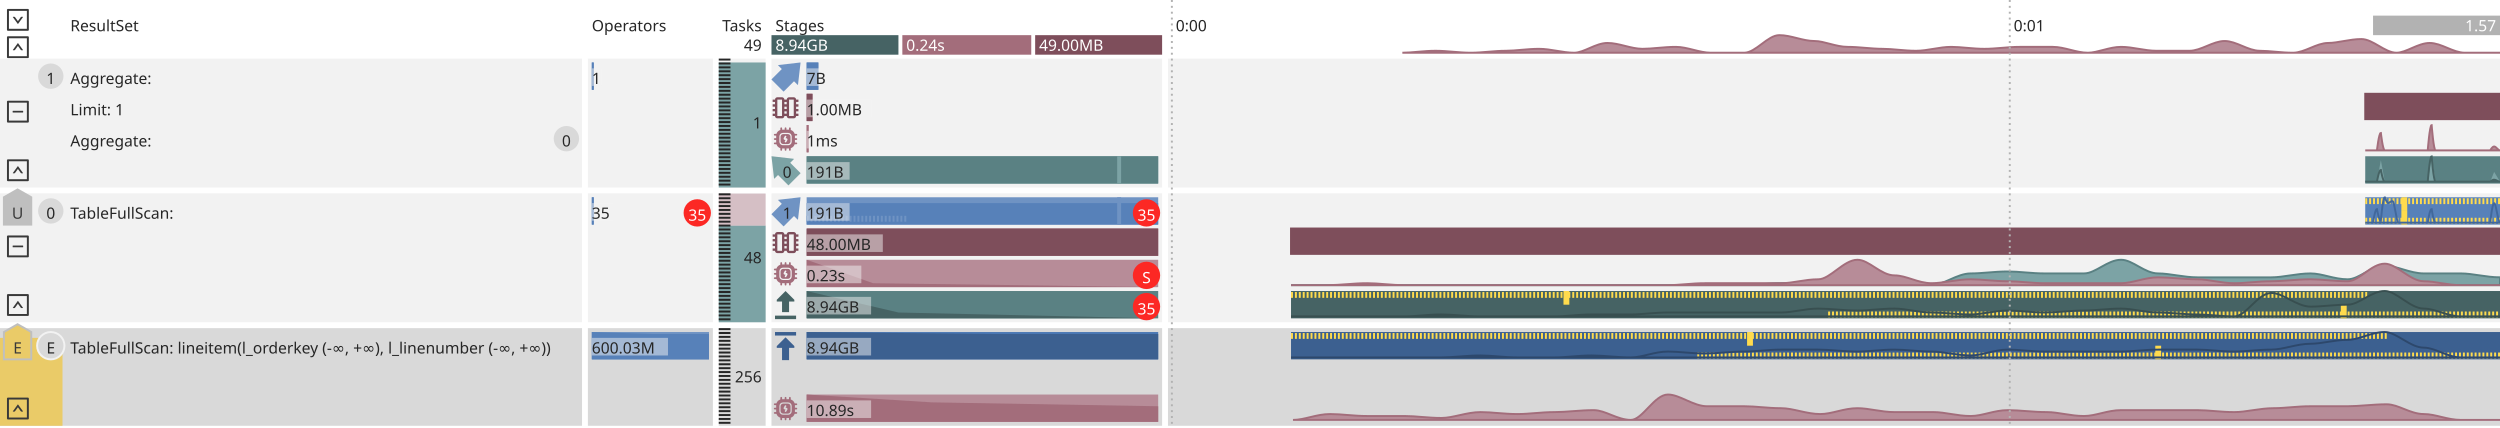
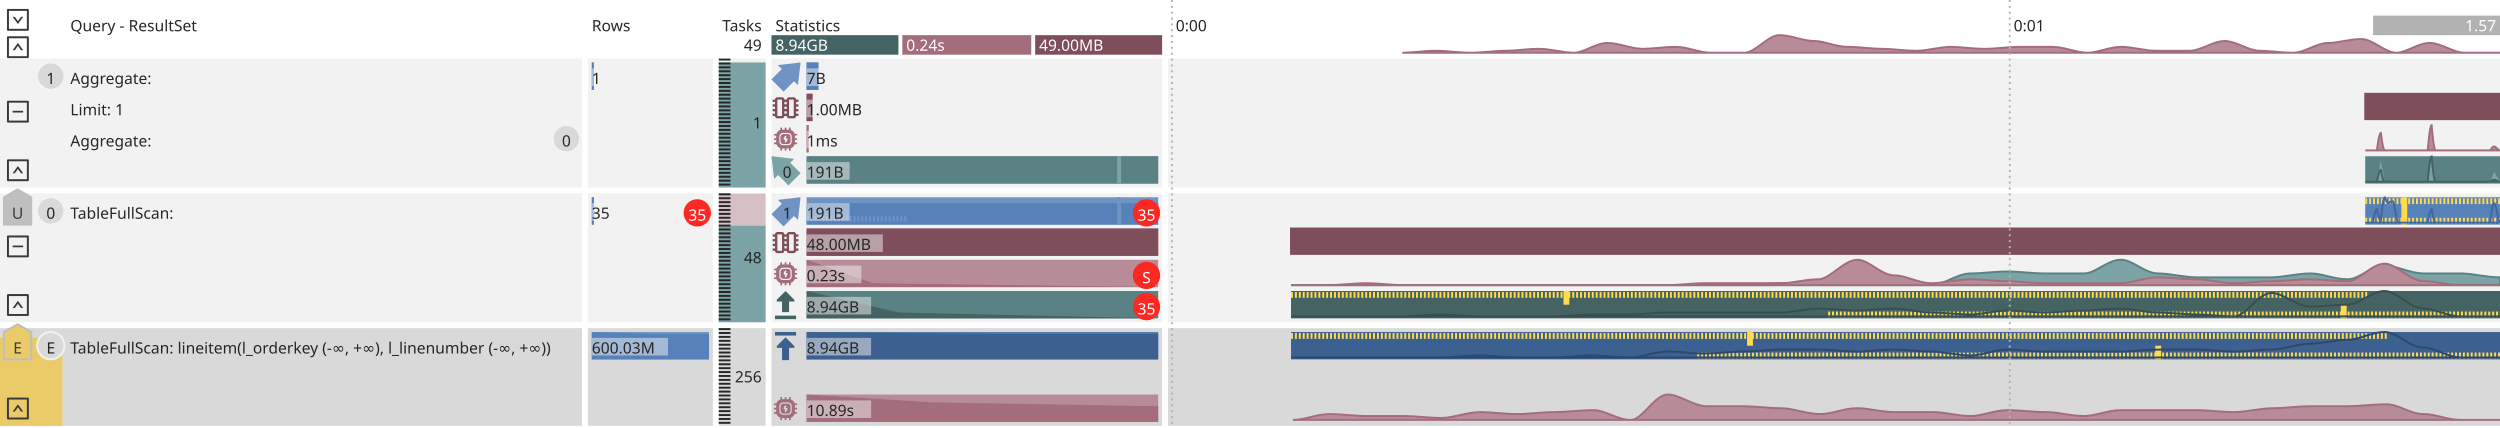
<svg xmlns="http://www.w3.org/2000/svg" width="1280" height="219">
  <clipPath id="clipTextPath">
    <rect x="0" y="0" width="298" height="219" />
  </clipPath>
  <defs>
    <g id="icon_memory">
      <path fill-rule="evenodd" clip-rule="evenodd" d="M5 3C3.895 3 3 3.895 3 5H1V7H3V9H1V11H3V13H1V15H3V17H1V19H3C3 20.105 3.895 21 5 21H9C10.105 21 11 20.105 11 19H13C13 20.105 13.895 21 15 21H19C20.105 21 21 20.105 21 19H23V17H21V15H23V13H21V11H23V9H21V7H23V5H21C21 3.895 20.105 3 19 3H15C13.895 3 13 3.895 13 5H11C11 3.895 10.105 3 9 3H5ZM11 7V9H13V7H11ZM11 11V13H13V11H11ZM11 15V17H13V15H11ZM5 5H9V19H5V5ZM15 5H19V19H15V5Z" />
    </g>
    <g id="icon_cpu">
      <path d="M13.98 7.75H10.01C8.76 7.75 7.74 8.76 7.74 10.02V13.99C7.74 15.24 8.75 16.26 10.01 16.26H13.98C15.23 16.26 16.25 15.25 16.25 13.99V10.02C16.25 8.76 15.24 7.75 13.98 7.75ZM13.5 12.98L12.61 14.53C12.48 14.76 12.24 14.88 12 14.88C11.88 14.88 11.75 14.85 11.65 14.79C11.31 14.6 11.19 14.17 11.39 13.83L12.03 12.72H11.47C11.02 12.72 10.65 12.52 10.45 12.18C10.25 11.84 10.27 11.42 10.5 11.03L11.39 9.48C11.59 9.14 12.02 9.03 12.35 9.22C12.69 9.41 12.81 9.84 12.61 10.18L11.97 11.29H12.53C12.98 11.29 13.35 11.49 13.55 11.83C13.75 12.17 13.73 12.59 13.5 12.98Z" />
      <path d="M21.25 12.75C21.67 12.75 22 12.41 22 12C22 11.58 21.67 11.25 21.25 11.25H20V9.05H21.25C21.67 9.05 22 8.72 22 8.3C22 7.89 21.67 7.55 21.25 7.55H19.77C19.29 5.96 18.04 4.71 16.45 4.23V2.75C16.45 2.34 16.11 2 15.7 2C15.29 2 14.95 2.34 14.95 2.75V4H12.75V2.75C12.75 2.34 12.41 2 12 2C11.59 2 11.25 2.34 11.25 2.75V4H9.06V2.75C9.06 2.34 8.72 2 8.31 2C7.89 2 7.56 2.34 7.56 2.75V4.23C5.96 4.71 4.71 5.96 4.23 7.55H2.75C2.34 7.55 2 7.89 2 8.3C2 8.72 2.34 9.05 2.75 9.05H4V11.25H2.75C2.34 11.25 2 11.58 2 12C2 12.41 2.34 12.75 2.75 12.75H4V14.95H2.75C2.34 14.95 2 15.28 2 15.7C2 16.11 2.34 16.45 2.75 16.45H4.23C4.7 18.04 5.96 19.29 7.56 19.77V21.25C7.56 21.66 7.89 22 8.31 22C8.72 22 9.06 21.66 9.06 21.25V20H11.26V21.25C11.26 21.66 11.59 22 12.01 22C12.42 22 12.76 21.66 12.76 21.25V20H14.95V21.25C14.95 21.66 15.29 22 15.7 22C16.11 22 16.45 21.66 16.45 21.25V19.77C18.04 19.29 19.29 18.04 19.77 16.45H21.25C21.67 16.45 22 16.11 22 15.7C22 15.28 21.67 14.95 21.25 14.95H20V12.75H21.25ZM17.26 14.26C17.26 15.91 15.91 17.26 14.26 17.26H9.74C8.09 17.26 6.74 15.91 6.74 14.26V9.74C6.74 8.09 8.09 6.74 9.74 6.74H14.26C15.91 6.74 17.26 8.09 17.26 9.74V14.26Z" />
    </g>
    <g id="icon_ingress">
      <path d="M3 6L6 6L6 12L10 12L10 6L13 6V5L8 0L3 5L3 6Z" />
      <path d="M2 16L14 16V14L2 14V16Z" />
    </g>
    <g id="icon_egress">
      <path d="M13 9H10V16H6V9L3 9V8L8 3L13 8V9Z" />
      <path d="M14 2H2V0H14V2Z" />
    </g>
    <g id="icon_input">
      <path d="M456.49,264.459L295.206,103.183l56.572-56.572c1.084-1.08,1.456-2.696,0.948-4.14c-0.504-1.448-1.792-2.48-3.316-2.656         L4.654,0.027c-1.22-0.144-2.428,0.284-3.292,1.148c-0.864,0.86-1.284,2.068-1.144,3.28L40.01,349.208         c0.176,1.52,1.208,2.812,2.656,3.316c1.448,0.508,3.068,0.14,4.144-0.948l56.18-56.18L264.274,456.68         c0.748,0.748,1.764,1.172,2.828,1.172c1.06,0,2.076-0.424,2.828-1.172l186.556-186.568         C458.05,268.555,458.05,266.027,456.49,264.459z" />
    </g>
    <g id="icon_output">
      <path d="M456.494,1.168c-0.864-0.86-2.064-1.284-3.288-1.14l-344.76,39.78c-1.524,0.18-2.812,1.216-3.32,2.656         c-0.504,1.456-0.132,3.068,0.948,4.148l56.572,56.576L1.362,264.464c-1.564,1.564-1.564,4.092,0,5.656l186.56,186.556         c0.78,0.784,1.804,1.172,2.828,1.172c1.024,0,2.048-0.388,2.828-1.172l161.28-161.28l56.18,56.18         c1.084,1.088,2.7,1.452,4.144,0.952c1.448-0.504,2.48-1.796,2.656-3.32L457.63,4.456C457.774,3.248,457.354,2.036,456.494,1.168z" />
    </g>
    <g id="icon_plus">
      <path d="M328 544h152v152c0 4.4 3.6 8 8 8h48c4.4 0 8-3.6 8-8V544h152c4.4 0 8-3.6 8-8v-48c0-4.4-3.6-8-8-8H544V328c0-4.4-3.6-8-8-8h-48c-4.4 0-8 3.6-8 8v152H328c-4.4 0-8 3.6-8 8v48c0 4.4 3.6 8 8 8" />
      <path d="M880 112H144c-17.7 0-32 14.3-32 32v736c0 17.7 14.3 32 32 32h736c17.7 0 32-14.3 32-32V144c0-17.7-14.3-32-32-32m-40 728H184V184h656z" />
    </g>
    <g id="icon_minus">
      <path d="M328 544h368c4.4 0 8-3.6 8-8v-48c0-4.4-3.6-8-8-8H328c-4.4 0-8 3.6-8 8v48c0 4.4 3.6 8 8 8" />
      <path d="M880 112H144c-17.7 0-32 14.3-32 32v736c0 17.7 14.3 32 32 32h736c17.7 0 32-14.3 32-32V144c0-17.7-14.3-32-32-32m-40 728H184V184h656z" />
    </g>
    <g id="icon_arrowup">
      <path d="M334 624h46.9c10.2 0 19.9-4.9 25.9-13.2L512 465.4l105.2 145.4c6 8.3 15.6 13.2 25.9 13.2H690c6.5 0 10.3-7.4 6.5-12.7l-178-246a7.95 7.95 0 0 0-12.9 0l-178 246A7.96 7.96 0 0 0 334 624" />
      <path d="M880 112H144c-17.7 0-32 14.3-32 32v736c0 17.7 14.3 32 32 32h736c17.7 0 32-14.3 32-32V144c0-17.7-14.3-32-32-32m-40 728H184V184h656z" />
    </g>
    <g id="icon_arrowdn">
      <path d="M505.5 658.7c3.2 4.4 9.7 4.4 12.9 0l178-246c3.8-5.3 0-12.7-6.5-12.7H643c-10.2 0-19.9 4.9-25.9 13.2L512 558.6L406.8 413.2c-6-8.3-15.6-13.2-25.9-13.2H334c-6.5 0-10.3 7.4-6.5 12.7z" />
      <path d="M880 112H144c-17.7 0-32 14.3-32 32v736c0 17.7 14.3 32 32 32h736c17.7 0 32-14.3 32-32V144c0-17.7-14.3-32-32-32m-40 728H184V184h656z" />
    </g>
  </defs>
  <style type="text/css">
  rect.stage { stroke-width:0; fill:var(--stage-main, #F2F2F2); }
  rect.clone { stroke-width:0; fill:var(--stage-clone, #D9D9D9); }
  rect.blocks { stroke-width:0; fill:var(--block-medium, #EACB68); }
  .texts { text-anchor:start; font-family:Verdana; font-size:8px; fill:var(--stage-text, #262626); }
  .textm { text-anchor:middle; font-family:Verdana; font-size:8px; fill:var(--stage-text, #262626); }
  .texte { text-anchor:end; font-family:Verdana; font-size:8px; fill:var(--stage-text, #262626); }
  .textc { text-anchor:end; dominant-baseline:middle; font-family:Verdana; font-size:8px; fill:var(--stage-text, #262626); }
  circle.stage { stroke:var(--stage-main, #F2F2F2); stroke-width:1; fill:var(--stage-clone, #D9D9D9); }
  line.opdiv { stroke-width:1; stroke:var(--stage-grid, #B2B2B2); stroke-dasharray:1,2; }
  text.clipped { clip-path:url(#clipTextPath); }
  polygon.conn { stroke-width:0; fill:var(--conn-fill, #BFBFBF); }
  path.conn { stroke-width:1; stroke:var(--conn-line, #BFBFBF); fill:var(--conn-fill, #BFBFBF); }
  rect.conn { stroke-width:1; stroke:var(--conn-line, #BFBFBF); fill:none; }
  path.conn.blocks { stroke-width:1; stroke:var(--conn-line, #BFBFBF); fill:var(--block-medium, #EACB68); }
  text.conn { text-anchor:middle; font-family:Verdana; font-size:8px; fill:var(--conn-text, #393939); }
  rect.background { stroke-width:0; fill:#33FFFF; opacity:0; }
  rect.transparent { stroke-width:0; fill:#33FFFF; opacity:0; }
  g.selected circle.stage { fill:#33FFFF; }
  g.selected polygon.conn { fill:#33FFFF; }
  g.selected path.conn { stroke:#33FFFF; fill:#33FFFF; }
  g.selected rect.stage { fill:#33FFFF; }
  g.selected rect.clone { fill:#33FFFF; }
  g.selected rect.background { opacity:1; }
  g.selected path.blocks { stroke:#33FFFF; }
  g.selected circle.stage.selected { fill:#33FFFF; }
  polygon.conn.selected { fill:#33FFFF; }
  path.conn.selected { stroke:#33FFFF; fill:#33FFFF; }
  rect.stage.selected { fill:#33FFFF; }
  rect.clone.selected { fill:#33FFFF; }
  rect.background.selected { opacity:1; }
  path.blocks.selected { stroke:#33FFFF; }
  svg:not(.folded) &gt; g &gt; g.button .icon_plus { opacity:0; }
  svg.folded &gt; g &gt; g.button .icon_minus { opacity:0; }
</style>
  <svg data-height="218" width="1280" height="218" x="0" y="0">
    <text x="602" y="16" class="texts">0:00</text>
    <text x="1031" y="16" class="texts">0:01</text>
    <g data-group="g1" class="selectable">
      <rect x="0" y="3" width="298" height="24" class="background" />
-       <text x="36" y="16" class="texts">ResultSet</text>
+       <text x="36" y="16" class="texts">Query - ResultSet</text>
    </g>
    <g class="ardn button">
      <rect x="2" y="3" width="14" height="14" class="transparent" />
      <use href="#icon_arrowdn" transform="translate(2 3) scale(0.014, 0.014)" fill="var(--conn-text, #393939)" />
    </g>
    <g class="aruu button">
      <rect x="2" y="17" width="14" height="14" class="transparent" />
      <use href="#icon_arrowup" transform="translate(2 17) scale(0.014, 0.014)" fill="var(--conn-text, #393939)" />
    </g>
-     <text x="303" y="16" class="texts">Operators</text>
-     <text x="397" y="16" class="texts">Stages</text>
+     <text x="303" y="16" class="texts">Rows</text>
+     <text x="397" y="16" class="texts">Statistics</text>
    <text x="390" y="16" class="texte">Tasks</text>
    <text x="390" y="26" class="texte">49</text>
    <g>
      <rect x="395" y="18" width="65" height="10" stroke-width="0" fill="var(--ingress-medium, #466364)" />
      <text font-family="Verdana" font-size="8px" fill="var(--text-light, #FFFFFF)" x="397" y="26">8.94GB</text>
    </g>
    <g>
      <rect x="462" y="18" width="66" height="10" stroke-width="0" fill="var(--cpu-medium, #A36D7B)" />
      <text font-family="Verdana" font-size="8px" fill="var(--text-light, #FFFFFF)" x="464" y="26">0.24s</text>
    </g>
    <g>
      <rect x="530" y="18" width="65" height="10" stroke-width="0" fill="var(--mem-medium, #7E4E5B)" />
      <text font-family="Verdana" font-size="8px" fill="var(--text-light, #FFFFFF)" x="532" y="26">49.00MB</text>
    </g>
    <g>
      <rect x="1215" y="8" width="65" height="10" stroke-width="0" fill="var(--stage-grid, #B2B2B2)" />
      <text text-anchor="end" font-family="Verdana" font-size="8px" fill="var(--text-inv, #FFFFFF)" x="1278" y="16">1.57</text>
    </g>
    <g>
      <path d="M718,27c5,0,11,-1,17,-1c6,0,12,1,18,1c6,0,12,-1,18,-1c5,0,11,-1,17,-1c6,0,12,2,18,2c5,0,11,-5,17,-5c6,0,12,3,18,3c5,0,11,-1,17,-1c6,0,12,3,18,3c5,0,11,0,17,0c6,0,12,-9,18,-9c6,0,12,3,18,3c5,0,11,3,17,3c6,0,12,1,18,1c5,0,11,1,17,1c6,0,12,-2,18,-2c5,0,11,1,17,1c6,0,12,-1,18,-1c5,0,11,0,17,0c6,0,12,3,18,3c5,0,11,-3,17,-3c6,0,12,2,18,2c5,0,11,0,17,0c6,0,12,-5,18,-5c6,0,12,5,18,5c5,0,11,1,17,1c6,0,12,-5,18,-5c5,0,11,-2,17,-2c6,0,12,7,18,7c5,0,11,-5,17,-5c6,0,12,5,18,5c6,0,12,0,18,0c0,0,0,0,0,0z" stroke-width="1" stroke="var(--cpu-medium, #A36D7B)" fill="var(--cpu-light, #B78C98)" />
    </g>
    <svg data-stage="outer 1" data-height="191" width="1280" height="191" x="0" y="27">
      <svg class="slimable" data-stage="inner 1" data-height="66" width="1280" height="66" x="0" y="3">
        <g data-group="g2" class="selectable">
          <rect x="0" y="0" width="298" height="100%" class="stage" />
          <rect x="301" y="0" width="64" height="100%" class="stage" />
          <rect x="395" y="0" width="200" height="100%" class="stage" />
          <rect x="368" y="0" width="24" height="100%" class="stage" />
          <rect x="598" y="0" width="682" height="100%" class="stage" />
          <g>
            <text x="36" y="13" class="texts clipped">Aggregate: </text>
            <g>
              <rect x="303" y="2" width="1" height="14" stroke-width="0" fill="var(--output-light, #6F93C3)" />
              <polygon points="303,2 303,2 304,2 304,16 303,16" stroke="none" fill="var(--output-medium, #5781B9)" />
              <rect x="303" y="5" width="5" height="9" stroke-width="0" opacity="0.5" fill="var(--stage-main, #F2F2F2)" />
              <text font-family="Verdana" font-size="8px" fill="var(--text-summary, #262626)" x="303" y="13">1</text>
            </g>
          </g>
          <g>
            <text x="36" y="29" class="texts clipped">Limit: 1</text>
          </g>
          <g>
            <text x="36" y="45" class="texts clipped">Aggregate: </text>
          </g>
          <g data-group="g3" class="selectable">
            <circle cx="290" cy="41" r="7" class="stage" />
            <text x="290" y="45" class="textm">0</text>
          </g>
          <circle cx="26" cy="9" r="7" class="stage" />
          <text x="26" y="13" class="textm">1</text>
          <g data-group="g1" class="selectable">
            <g>
              <rect x="395" y="2" width="200" height="14" class="background" />
              <use href="#icon_output" transform="translate(395 2) scale(0.0325 0.0325)" fill="var(--output-light, #6F93C3)" />
              <rect x="413" y="2" width="6" height="14" stroke-width="0" fill="var(--output-light, #6F93C3)" />
              <polygon points="413,2 416,2 419,2 419,16 413,16" stroke="none" fill="var(--output-medium, #5781B9)" />
              <line x1="413" y1="13" x2="413" y2="13" stroke-width="3" stroke="var(--output-light, #6F93C3)" stroke-dasharray="1,1" />
              <rect x="413" y="5" width="11" height="9" stroke-width="0" opacity="0.5" fill="var(--stage-main, #F2F2F2)" />
              <text font-family="Verdana" font-size="8px" fill="var(--text-summary, #262626)" x="413" y="13">7B</text>
            </g>
            <g>
              <rect x="1280" y="2" width="1" height="14" stroke-width="0" fill="var(--output-medium, #5781B9)" />
            </g>
          </g>
          <g>
            <use href="#icon_memory" transform="translate(395 18) scale(0.6 0.6)" fill="var(--mem-medium, #7E4E5B)" />
            <rect x="413" y="18" width="3" height="14" stroke-width="0" fill="var(--mem-light, #AA7785)" />
            <polygon points="413,18 414,18 416,18 416,32 413,32" stroke="none" fill="var(--mem-medium, #7E4E5B)" />
            <rect x="413" y="21" width="33" height="9" stroke-width="0" opacity="0.5" fill="var(--stage-main, #F2F2F2)" />
            <text font-family="Verdana" font-size="8px" fill="var(--text-summary, #262626)" x="413" y="29">1.00MB</text>
          </g>
          <g>
            <path d="M1211,31c0,0,0,-13,0,-13c23,0,46,0,69,0c0,0,0,13,0,13z" stroke-width="1" stroke="var(--mem-medium, #7E4E5B)" fill="var(--mem-medium, #7E4E5B)" />
          </g>
          <g>
            <use href="#icon_cpu" transform="translate(395 34) scale(0.6 0.6)" fill="var(--cpu-medium, #A36D7B)" />
            <rect x="413" y="34" width="1" height="14" stroke-width="0" fill="var(--cpu-light, #B78C98)" />
            <polygon points="413,34 413,34 414,34 414,48 413,48" stroke="none" fill="var(--cpu-medium, #A36D7B)" />
            <rect x="413" y="37" width="16" height="9" stroke-width="0" opacity="0.5" fill="var(--stage-main, #F2F2F2)" />
            <text font-family="Verdana" font-size="8px" fill="var(--text-summary, #262626)" x="413" y="45">1ms</text>
          </g>
          <g>
            <rect x="368" y="3%" width="24" height="97%" stroke-width="0" fill="var(--input-light, #7CA3A5)" />
          </g>
          <g>
            <rect x="368" y="0%" width="24" height="3%" stroke-width="0" fill="var(--cpu-light, #B78C98)" opacity="8.943878349e-08" />
          </g>
          <g>
            <path d="M1211,47c0,0,0,0,1,0c1,0,2,0,3,0c0,0,1,0,2,0c0,0,1,-9,2,-9c0,0,1,9,2,9c0,0,1,0,2,0c0,0,1,0,2,0c1,0,2,0,3,0c0,0,1,0,2,0c0,0,1,0,2,0c0,0,1,0,2,0c0,0,1,0,2,0c0,0,1,0,2,0c1,0,2,0,3,0c0,0,1,0,2,0c0,0,1,-13,2,-13c0,0,1,13,2,13c0,0,1,0,2,0c0,0,1,0,2,0c1,0,2,0,3,0c0,0,1,0,2,0c0,0,1,0,2,0c0,0,1,0,2,0c0,0,1,0,2,0c0,0,1,0,2,0c1,0,2,0,3,0c0,0,1,0,2,0c0,0,1,0,2,0c0,0,1,0,2,0c0,0,1,0,2,0c0,0,1,-2,2,-2c1,0,2,2,3,2c0,0,0,0,0,0z" stroke-width="1" stroke="var(--cpu-medium, #A36D7B)" fill="var(--cpu-light, #B78C98)" />
          </g>
          <g>
            <line x1="371" y1="0%" x2="371" y2="100%" stroke-width="6" stroke="var(--stage-text, #262626)" stroke-dasharray="1,1" />
            <text x="390" y="50%" class="textc">1</text>
          </g>
          <g class="plus button">
            <rect x="2" y="20" width="14" height="14" class="transparent" />
            <use href="#icon_minus" class="icon_minus" transform="translate(2 20) scale(0.014, 0.014)" fill="var(--conn-text, #393939)" />
            <use href="#icon_plus" class="icon_plus" transform="translate(2 20) scale(0.014, 0.014)" fill="var(--conn-text, #393939)" />
          </g>
          <g class="arup button">
            <rect x="2" y="50" width="14" height="14" class="transparent" />
            <use href="#icon_arrowup" transform="translate(2 50) scale(0.014, 0.014)" fill="var(--conn-text, #393939)" />
          </g>
          <g data-group="g3" class="selectable">
            <g>
              <rect x="395" y="50" width="200" height="14" class="background" />
              <use href="#icon_input" transform="translate(395 50) scale(0.0325 0.0325)" fill="var(--input-light, #7CA3A5)" />
              <text x="403" y="61" class="textm">0</text>
              <rect x="413" y="50" width="180" height="14" stroke-width="0" fill="var(--input-light, #7CA3A5)" />
              <polygon points="413,50 503,50 593,50 593,64 413,64" stroke="none" fill="var(--input-medium, #5A8183)" />
              <line x1="573" y1="50" x2="573" y2="64" stroke-width="2" stroke="var(--input-light, #7CA3A5)" />
              <line x1="413" y1="61" x2="413" y2="61" stroke-width="3" stroke="var(--input-light, #7CA3A5)" stroke-dasharray="1,1" />
              <rect x="413" y="53" width="22" height="9" stroke-width="0" opacity="0.5" fill="var(--stage-main, #F2F2F2)" />
              <text font-family="Verdana" font-size="8px" fill="var(--text-summary, #262626)" x="413" y="61">191B</text>
            </g>
            <g>
              <rect x="598" y="50" width="682" height="14" class="background" />
              <rect x="1211" y="50" width="70" height="14" stroke-width="0" fill="var(--input-medium, #5A8183)" />
            </g>
            <polygon points="1211,63 1211,63 1212,63 1215,63 1217,63 1219,52 1221,63 1223,63 1225,63 1228,63 1230,63 1232,63 1234,63 1236,63 1238,63 1241,63 1243,63 1245,50 1247,63 1249,63 1251,63 1254,63 1256,63 1258,63 1260,63 1262,63 1264,63 1267,63 1269,63 1271,63 1273,63 1275,63 1277,58 1280,63 1280,63 " stroke="none" fill="var(--input-light, #7CA3A5)" />
            <path d="M1211,63c0,0,0,0,1,0c1,0,2,0,3,0c0,0,1,0,2,0c0,0,1,-6,2,-6c0,0,1,6,2,6c0,0,1,0,2,0c0,0,1,0,2,0c1,0,2,0,3,0c0,0,1,0,2,0c0,0,1,0,2,0c0,0,1,0,2,0c0,0,1,0,2,0c0,0,1,0,2,0c1,0,2,0,3,0c0,0,1,0,2,0c0,0,1,-13,2,-13c0,0,1,13,2,13c0,0,1,0,2,0c0,0,1,0,2,0c1,0,2,0,3,0c0,0,1,0,2,0c0,0,1,0,2,0c0,0,1,0,2,0c0,0,1,0,2,0c0,0,1,0,2,0c1,0,2,0,3,0c0,0,1,0,2,0c0,0,1,0,2,0c0,0,1,0,2,0c0,0,1,0,2,0c0,0,1,-1,2,-1c1,0,2,1,3,1c0,0,0,0,0,0z" stroke-width="1" stroke="var(--input-dark, #466364)" fill="none" />
          </g>
        </g>
      </svg>
      <svg data-stage="outer 0" data-height="122" width="1280" height="122" x="0" y="69">
        <svg class="slimable" data-stage="inner 0" data-height="66" width="1280" height="66" x="0" y="3">
          <g data-group="g4" class="selectable">
            <rect x="0" y="0" width="298" height="100%" class="stage" />
            <rect x="301" y="0" width="64" height="100%" class="stage" />
            <rect x="395" y="0" width="200" height="100%" class="stage" />
            <rect x="368" y="0" width="24" height="100%" class="stage" />
            <rect x="598" y="0" width="682" height="100%" class="stage" />
            <g>
              <text x="36" y="13" class="texts clipped">TableFullScan: </text>
              <g>
                <rect x="303" y="2" width="1" height="14" stroke-width="0" fill="var(--output-light, #6F93C3)" />
                <polygon points="303,2 303,2 304,2 304,16 303,16" stroke="none" fill="var(--output-medium, #5781B9)" />
                <rect x="303" y="5" width="11" height="9" stroke-width="0" opacity="0.5" fill="var(--stage-main, #F2F2F2)" />
                <text font-family="Verdana" font-size="8px" fill="var(--text-summary, #262626)" x="303" y="13">35</text>
              </g>
              <g>
                <circle cx="357" cy="10" r="7" stroke="none" fill="var(--stage-texthl, #FC2824)" />
                <text text-anchor="middle" font-family="Verdana" font-size="8px" fill="var(--text-light, #FFFFFF)" x="357" y="14">35</text>
              </g>
            </g>
            <circle cx="26" cy="9" r="7" class="stage" />
            <text x="26" y="13" class="textm">0</text>
            <g data-group="g3" class="selectable">
              <g>
                <rect x="395" y="2" width="200" height="14" class="background" />
                <use href="#icon_output" transform="translate(395 2) scale(0.0325 0.0325)" fill="var(--output-light, #6F93C3)" />
                <text x="403" y="13" class="textm">1</text>
                <rect x="413" y="2" width="180" height="14" stroke-width="0" fill="var(--output-light, #6F93C3)" />
                <polygon points="413,2 413,5 593,5 593,16 413,16" stroke="none" fill="var(--output-medium, #5781B9)" />
                <line x1="573" y1="2" x2="573" y2="16" stroke-width="2" stroke="var(--output-light, #6F93C3)" />
                <line x1="413" y1="13" x2="465" y2="13" stroke-width="3" stroke="var(--output-light, #6F93C3)" stroke-dasharray="1,1" />
                <rect x="413" y="5" width="22" height="9" stroke-width="0" opacity="0.5" fill="var(--stage-main, #F2F2F2)" />
                <text font-family="Verdana" font-size="8px" fill="var(--text-summary, #262626)" x="413" y="13">191B</text>
              </g>
              <g>
                <circle cx="587" cy="10" r="7" stroke="none" fill="var(--stage-texthl, #FC2824)" />
                <text text-anchor="middle" font-family="Verdana" font-size="8px" fill="var(--text-light, #FFFFFF)" x="587" y="14">35</text>
              </g>
              <g>
                <rect x="598" y="2" width="682" height="14" class="background" />
                <rect x="1211" y="2" width="70" height="14" stroke-width="0" fill="var(--output-medium, #5781B9)" />
              </g>
              <line x1="1211" y1="4" x2="1280" y2="4" stroke-width="3" stroke="var(--minmax-line, #FFDB4D)" stroke-dasharray="1,1" />
              <line x1="1231" y1="2" x2="1231" y2="9" stroke-width="3" stroke="var(--minmax-line, #FFDB4D)" />
              <line x1="1211" y1="14" x2="1280" y2="14" stroke-width="3" stroke="var(--minmax-line, #FFDB4D)" stroke-dasharray="1,1" />
              <line x1="1231" y1="9" x2="1231" y2="16" stroke-width="3" stroke="var(--minmax-line, #FFDB4D)" />
              <path d="M1211,15c0,0,0,0,1,0c1,0,2,0,3,0c0,0,1,-7,2,-7c0,0,1,6,2,6c0,0,1,-12,2,-12c0,0,1,3,2,3c0,0,1,-1,2,-1c1,0,2,11,3,11c0,0,1,0,2,0c0,0,1,0,2,0c0,0,1,0,2,0c0,0,1,0,2,0c0,0,1,0,2,0c1,0,2,0,3,0c0,0,1,0,2,0c0,0,1,-7,2,-7c0,0,1,7,2,7c0,0,1,0,2,0c0,0,1,0,2,0c1,0,2,0,3,0c0,0,1,0,2,0c0,0,1,0,2,0c0,0,1,0,2,0c0,0,1,0,2,0c0,0,1,0,2,0c1,0,2,0,3,0c0,0,1,0,2,0c0,0,1,0,2,0c0,0,1,0,2,0c0,0,1,0,2,0c0,0,1,-10,2,-10c1,0,2,10,3,10c0,0,0,0,0,0z" stroke-width="1" stroke="var(--output-dark, #41689C)" fill="none" />
            </g>
            <g>
              <use href="#icon_memory" transform="translate(395 18) scale(0.6 0.6)" fill="var(--mem-medium, #7E4E5B)" />
              <rect x="413" y="18" width="180" height="14" stroke-width="0" fill="var(--mem-light, #AA7785)" />
              <polygon points="413,18 503,18 593,18 593,32 413,32" stroke="none" fill="var(--mem-medium, #7E4E5B)" />
              <rect x="413" y="21" width="39" height="9" stroke-width="0" opacity="0.5" fill="var(--stage-main, #F2F2F2)" />
              <text font-family="Verdana" font-size="8px" fill="var(--text-summary, #262626)" x="413" y="29">48.00MB</text>
            </g>
            <g>
              <path d="M661,31c0,0,0,-13,0,-13c206,0,412,0,619,0c0,0,0,13,0,13z" stroke-width="1" stroke="var(--mem-medium, #7E4E5B)" fill="var(--mem-medium, #7E4E5B)" />
            </g>
            <g>
              <use href="#icon_cpu" transform="translate(395 34) scale(0.6 0.6)" fill="var(--cpu-medium, #A36D7B)" />
              <rect x="413" y="34" width="180" height="14" stroke-width="0" fill="var(--cpu-light, #B78C98)" />
              <polygon points="413,34 447,46 593,48 593,48 413,48" stroke="none" fill="var(--cpu-medium, #A36D7B)" />
              <rect x="413" y="37" width="28" height="9" stroke-width="0" opacity="0.5" fill="var(--stage-main, #F2F2F2)" />
              <text font-family="Verdana" font-size="8px" fill="var(--text-summary, #262626)" x="413" y="45">0.23s</text>
            </g>
            <g>
              <circle cx="587" cy="42" r="7" stroke="none" fill="var(--stage-texthl, #FC2824)" />
              <text text-anchor="middle" font-family="Verdana" font-size="8px" fill="var(--text-light, #FFFFFF)" x="587" y="46">S</text>
            </g>
            <g>
              <rect x="368" y="25%" width="24" height="75%" stroke-width="0" fill="var(--input-light, #7CA3A5)" />
            </g>
            <path d="M661,47c6,0,12,0,19,0c6,0,13,0,20,0c6,0,12,0,19,0c6,0,12,0,19,0c6,0,13,0,20,0c6,0,12,0,19,0c6,0,12,0,19,0c6,0,12,0,19,0c6,0,13,0,20,0c6,0,12,0,19,0c6,0,12,0,19,0c6,0,13,0,20,0c6,0,12,-1,19,-1c6,0,12,0,19,0c6,0,13,-2,20,-2c6,0,12,1,19,1c6,0,12,2,19,2c6,0,13,-6,20,-6c6,0,12,-1,19,-1c6,0,12,1,19,1c6,0,13,0,20,0c6,0,12,-7,19,-7c6,0,12,7,19,7c6,0,13,2,20,2c6,0,12,0,19,0c6,0,12,0,19,0c6,0,13,-2,20,-2c6,0,12,3,19,3c6,0,12,-7,19,-7c6,0,13,4,20,4c6,0,12,0,19,0c6,0,13,2,20,2c0,0,0,4,0,4z" stroke-width="1" stroke="var(--input-medium, #5A8183)" fill="var(--input-light, #7CA3A5)" />
            <g>
              <rect x="368" y="0%" width="24" height="25%" stroke-width="0" fill="var(--cpu-light, #B78C98)" opacity="0.5" />
            </g>
            <g>
              <path d="M661,47c6,0,12,0,19,0c6,0,13,-1,20,-1c6,0,12,1,19,1c6,0,12,0,19,0c6,0,13,0,20,0c6,0,12,0,19,0c6,0,12,0,19,0c6,0,12,0,19,0c6,0,13,0,20,0c6,0,12,0,19,0c6,0,12,-1,19,-1c6,0,13,0,20,0c6,0,12,0,19,0c6,0,12,-2,19,-2c6,0,13,-10,20,-10c6,0,12,8,19,8c6,0,12,4,19,4c6,0,13,-2,20,-2c6,0,12,1,19,1c6,0,12,1,19,1c6,0,13,0,20,0c6,0,12,0,19,0c6,0,12,-3,19,-3c6,0,13,1,20,1c6,0,12,2,19,2c6,0,12,-1,19,-1c6,0,13,-1,20,-1c6,0,12,1,19,1c6,0,12,-9,19,-9c6,0,13,9,20,9c6,0,12,2,19,2c6,0,13,0,20,0c0,0,0,0,0,0z" stroke-width="1" stroke="var(--cpu-medium, #A36D7B)" fill="var(--cpu-light, #B78C98)" />
            </g>
            <g>
              <line x1="371" y1="0%" x2="371" y2="100%" stroke-width="6" stroke="var(--stage-text, #262626)" stroke-dasharray="1,1" />
              <text x="390" y="50%" class="textc">48</text>
            </g>
            <g class="plus button">
              <rect x="2" y="20" width="14" height="14" class="transparent" />
              <use href="#icon_minus" class="icon_minus" transform="translate(2 20) scale(0.014, 0.014)" fill="var(--conn-text, #393939)" />
              <use href="#icon_plus" class="icon_plus" transform="translate(2 20) scale(0.014, 0.014)" fill="var(--conn-text, #393939)" />
            </g>
            <g class="arup button">
              <rect x="2" y="50" width="14" height="14" class="transparent" />
              <use href="#icon_arrowup" transform="translate(2 50) scale(0.014, 0.014)" fill="var(--conn-text, #393939)" />
            </g>
            <g data-group="g5" class="selectable">
              <g>
                <rect x="395" y="50" width="200" height="14" class="background" />
                <use href="#icon_ingress" transform="translate(395 50) scale(0.9 0.9)" fill="var(--ingress-medium, #466364)" />
                <rect x="413" y="50" width="180" height="14" stroke-width="0" fill="var(--ingress-light, #5A8183)" />
                <polygon points="413,50 460,61 593,64 593,64 413,64" stroke="none" fill="var(--ingress-medium, #466364)" />
                <rect x="413" y="53" width="33" height="9" stroke-width="0" opacity="0.5" fill="var(--stage-main, #F2F2F2)" />
                <text font-family="Verdana" font-size="8px" fill="var(--text-summary, #262626)" x="413" y="61">8.94GB</text>
              </g>
              <g>
                <circle cx="587" cy="58" r="7" stroke="none" fill="var(--stage-texthl, #FC2824)" />
                <text text-anchor="middle" font-family="Verdana" font-size="8px" fill="var(--text-light, #FFFFFF)" x="587" y="62">35</text>
              </g>
              <g>
                <rect x="598" y="50" width="682" height="14" class="background" />
                <rect x="661" y="50" width="620" height="14" stroke-width="0" fill="var(--ingress-medium, #466364)" />
              </g>
              <line x1="661" y1="52" x2="1213" y2="52" stroke-width="3" stroke="var(--minmax-line, #FFDB4D)" stroke-dasharray="1,1" />
              <line x1="802" y1="50" x2="802" y2="57" stroke-width="3" stroke="var(--minmax-line, #FFDB4D)" />
              <line x1="936" y1="62" x2="1280" y2="62" stroke-width="3" stroke="var(--minmax-line, #FFDB4D)" stroke-dasharray="1,1" />
              <line x1="1200" y1="57" x2="1200" y2="64" stroke-width="3" stroke="var(--minmax-line, #FFDB4D)" />
              <path d="M661,63c6,0,12,0,19,0c6,0,13,0,20,0c6,0,12,0,19,0c6,0,12,-1,19,-1c6,0,13,1,20,1c6,0,12,0,19,0c6,0,12,0,19,0c6,0,12,-1,19,-1c6,0,13,0,20,0c6,0,12,-1,19,-1c6,0,12,0,19,0c6,0,13,0,20,0c6,0,12,0,19,0c6,0,12,-2,19,-2c6,0,13,1,20,1c6,0,12,-1,19,-1c6,0,12,2,19,2c6,0,13,1,20,1c6,0,12,-2,19,-2c6,0,12,1,19,1c6,0,13,-1,20,-1c6,0,12,-1,19,-1c6,0,12,2,19,2c6,0,13,1,20,1c6,0,12,1,19,1c6,0,12,-12,19,-12c6,0,13,7,20,7c6,0,12,-1,19,-1c6,0,12,-7,19,-7c6,0,13,9,20,9c6,0,12,4,19,4c6,0,13,0,20,0c0,0,0,0,0,0z" stroke-width="1" stroke="var(--ingress-dark, #384F50)" fill="none" />
            </g>
          </g>
        </svg>
        <svg data-stage="outer 0" data-height="53" width="1280" height="53" x="0" y="69">
          <svg class="slimable" data-stage="inner 0" data-height="50" width="1280" height="50" x="0" y="3">
            <g data-group="g6" class="selectable">
              <rect x="0" y="0" width="298" height="100%" class="clone" />
              <rect x="301" y="0" width="64" height="100%" class="clone" />
              <rect x="395" y="0" width="200" height="100%" class="clone" />
              <rect x="368" y="0" width="24" height="100%" class="clone" />
              <rect x="598" y="0" width="682" height="100%" class="clone" />
              <g>
                <rect x="0" y="5" width="32" height="45" class="blocks" />
                <text x="36" y="13" class="texts clipped">TableFullScan: lineitem(l_orderkey (-∞, +∞), l_linenumber (-∞, +∞))</text>
                <g>
                  <rect x="303" y="2" width="60" height="14" stroke-width="0" fill="var(--output-light, #6F93C3)" />
                  <polygon points="303,2 334,3 363,3 363,16 303,16" stroke="none" fill="var(--output-medium, #5781B9)" />
                  <rect x="303" y="5" width="39" height="9" stroke-width="0" opacity="0.5" fill="var(--stage-main, #F2F2F2)" />
                  <text font-family="Verdana" font-size="8px" fill="var(--text-summary, #262626)" x="303" y="13">600.03M</text>
                </g>
              </g>
              <circle cx="26" cy="9" r="7" class="stage" />
              <text x="26" y="13" class="textm">E</text>
              <g data-group="g5" class="selectable">
                <g>
                  <rect x="395" y="2" width="200" height="14" class="background" />
                  <use href="#icon_egress" transform="translate(395 2) scale(0.9 0.9)" fill="var(--egress-medium, #3C6090)" />
                  <rect x="413" y="2" width="180" height="14" stroke-width="0" fill="var(--egress-light, #4B78B4)" />
                  <polygon points="413,2 507,3 593,3 593,16 413,16" stroke="none" fill="var(--egress-medium, #3C6090)" />
                  <rect x="413" y="5" width="33" height="9" stroke-width="0" opacity="0.5" fill="var(--stage-main, #F2F2F2)" />
                  <text font-family="Verdana" font-size="8px" fill="var(--text-summary, #262626)" x="413" y="13">8.94GB</text>
                </g>
                <g>
                  <rect x="598" y="2" width="682" height="14" class="background" />
                  <rect x="661" y="2" width="620" height="14" stroke-width="0" fill="var(--egress-medium, #3C6090)" />
                </g>
                <line x1="661" y1="4" x2="1222" y2="4" stroke-width="3" stroke="var(--minmax-line, #FFDB4D)" stroke-dasharray="1,1" />
                <line x1="896" y1="2" x2="896" y2="9" stroke-width="3" stroke="var(--minmax-line, #FFDB4D)" />
                <line x1="869" y1="14" x2="1280" y2="14" stroke-width="3" stroke="var(--minmax-line, #FFDB4D)" stroke-dasharray="1,1" />
                <line x1="1105" y1="9" x2="1105" y2="16" stroke-width="3" stroke="var(--minmax-line, #FFDB4D)" />
                <path d="M661,15c6,0,12,0,19,0c6,0,13,0,20,0c6,0,12,0,19,0c6,0,12,0,19,0c6,0,13,-1,20,-1c6,0,12,1,19,1c6,0,12,0,19,0c6,0,12,-1,19,-1c6,0,13,1,20,1c6,0,12,-3,19,-3c6,0,12,1,19,1c6,0,13,-1,20,-1c6,0,12,-1,19,-1c6,0,12,0,19,0c6,0,13,1,20,1c6,0,12,-1,19,-1c6,0,12,1,19,1c6,0,13,2,20,2c6,0,12,-3,19,-3c6,0,12,1,19,1c6,0,13,0,20,0c6,0,12,0,19,0c6,0,12,-1,19,-1c6,0,13,0,20,0c6,0,12,1,19,1c6,0,12,-1,19,-1c6,0,13,-3,20,-3c6,0,12,-2,19,-2c6,0,12,-4,19,-4c6,0,13,8,20,8c6,0,12,5,19,5c6,0,13,0,20,0c0,0,0,0,0,0z" stroke-width="1" stroke="var(--egress-dark, #2D486C)" fill="none" />
              </g>
              <g>
                <use href="#icon_cpu" transform="translate(395 34) scale(0.6 0.6)" fill="var(--cpu-medium, #A36D7B)" />
                <rect x="413" y="34" width="180" height="14" stroke-width="0" fill="var(--cpu-light, #B78C98)" />
                <polygon points="413,34 477,38 593,40 593,48 413,48" stroke="none" fill="var(--cpu-medium, #A36D7B)" />
                <rect x="413" y="37" width="33" height="9" stroke-width="0" opacity="0.5" fill="var(--stage-main, #F2F2F2)" />
                <text font-family="Verdana" font-size="8px" fill="var(--text-summary, #262626)" x="413" y="45">10.89s</text>
              </g>
              <g>
                <path d="M662,47c6,0,12,-3,19,-3c6,0,12,1,19,1c6,0,12,0,19,0c6,0,12,1,19,1c6,0,13,-3,20,-3c6,0,12,1,19,1c6,0,12,-1,19,-1c6,0,13,-1,20,-1c6,0,12,5,19,5c6,0,12,-13,19,-13c6,0,13,6,20,6c6,0,12,0,19,0c6,0,12,1,19,1c6,0,13,3,20,3c6,0,12,-3,19,-3c6,0,12,2,19,2c6,0,13,0,20,0c6,0,12,2,19,2c6,0,12,-3,19,-3c6,0,13,1,20,1c6,0,12,2,19,2c6,0,12,-3,19,-3c6,0,13,0,20,0c6,0,12,0,19,0c6,0,12,1,19,1c6,0,13,-2,20,-2c6,0,12,-1,19,-1c6,0,12,0,19,0c6,0,13,-1,20,-1c6,0,12,5,19,5c6,0,12,3,19,3c6,0,13,0,20,0c0,0,0,0,0,0z" stroke-width="1" stroke="var(--cpu-medium, #A36D7B)" fill="var(--cpu-light, #B78C98)" />
              </g>
              <g>
                <line x1="371" y1="0%" x2="371" y2="100%" stroke-width="6" stroke="var(--stage-text, #262626)" stroke-dasharray="1,1" />
                <text x="390" y="50%" class="textc">256</text>
              </g>
              <g class="arup button">
                <rect x="2" y="34" width="14" height="14" class="transparent" />
                <use href="#icon_arrowup" transform="translate(2 34) scale(0.014, 0.014)" fill="var(--conn-text, #393939)" />
              </g>
            </g>
          </svg>
          <g data-group="g5" class="selectable">
            <path d="M16,19l-14,0l0,-14l7,-4l7,4z" class="conn blocks" />
            <text x="9" y="16" class="conn">E</text>
          </g>
        </svg>
        <g data-group="g3" class="selectable">
          <path d="M16,19l-14,0l0,-14l7,-4l7,4z" class="conn" />
          <text x="9" y="16" class="conn">U</text>
        </g>
      </svg>
    </svg>
  </svg>
  <line x1="600" y1="0" x2="600" y2="100%" stroke-width="1" stroke="var(--stage-grid, #B2B2B2)" stroke-dasharray="1,2" />
  <line x1="1029" y1="0" x2="1029" y2="100%" stroke-width="1" stroke="var(--stage-grid, #B2B2B2)" stroke-dasharray="1,2" />
</svg>
